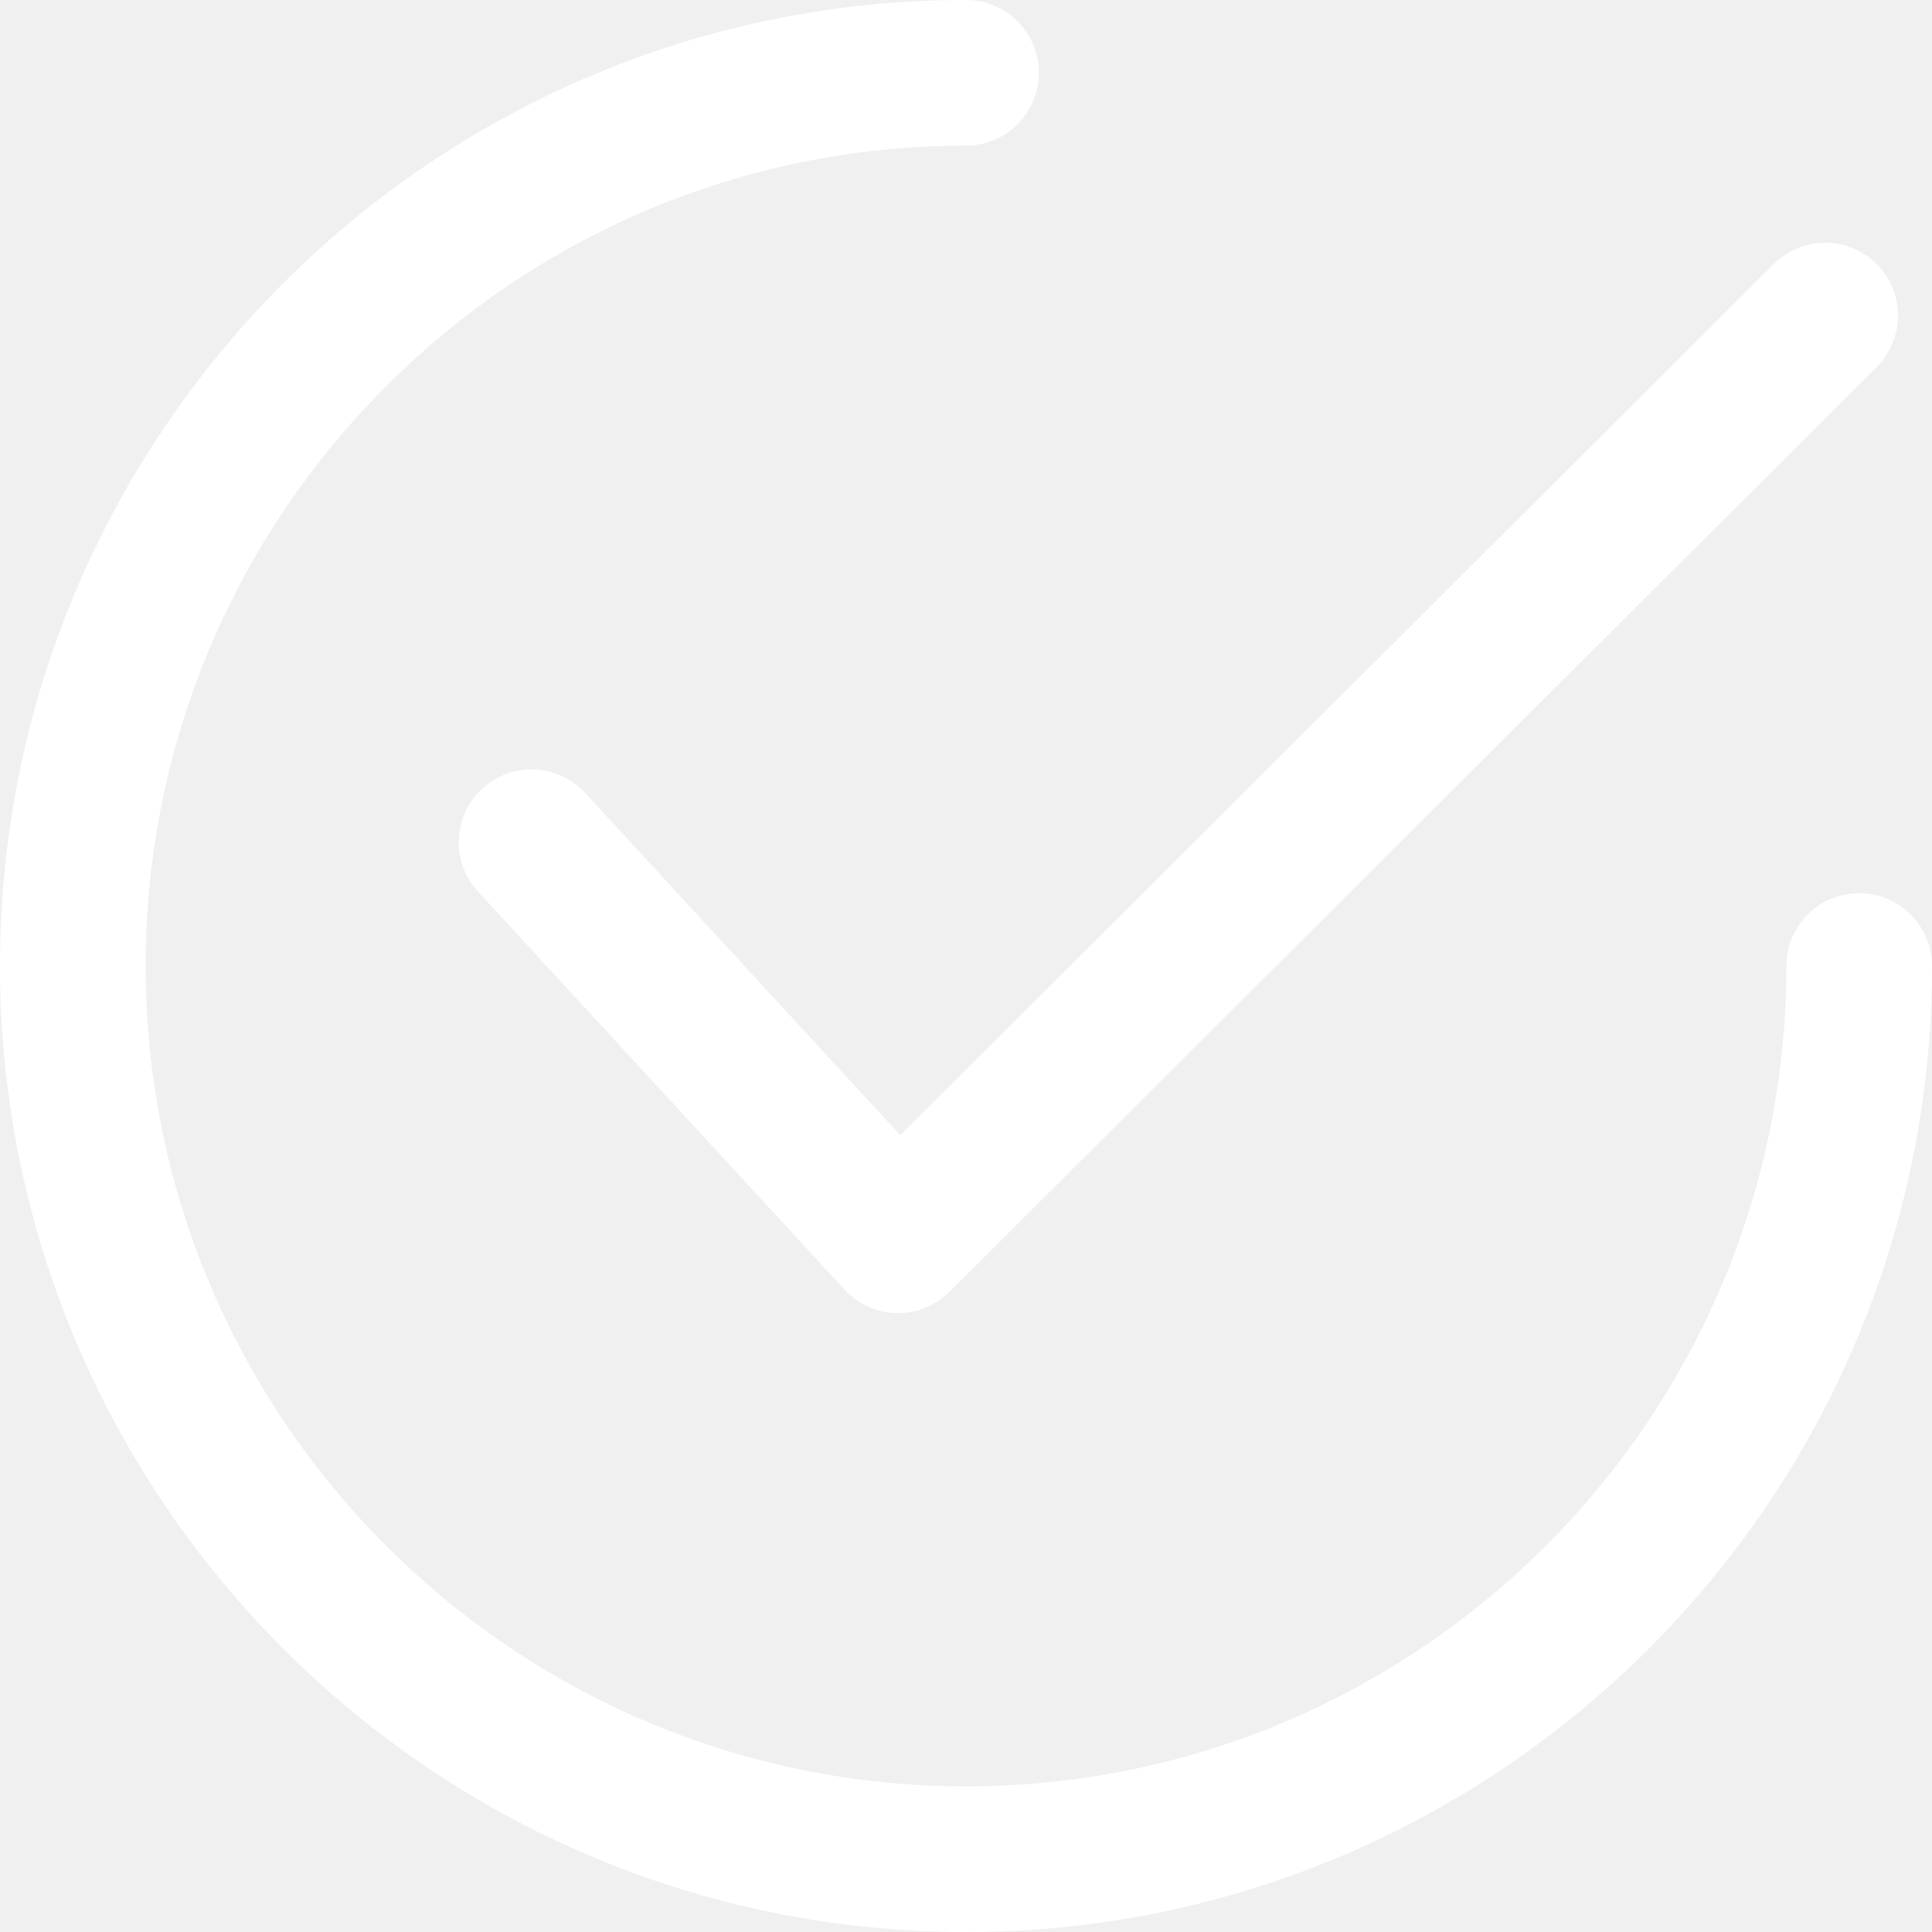
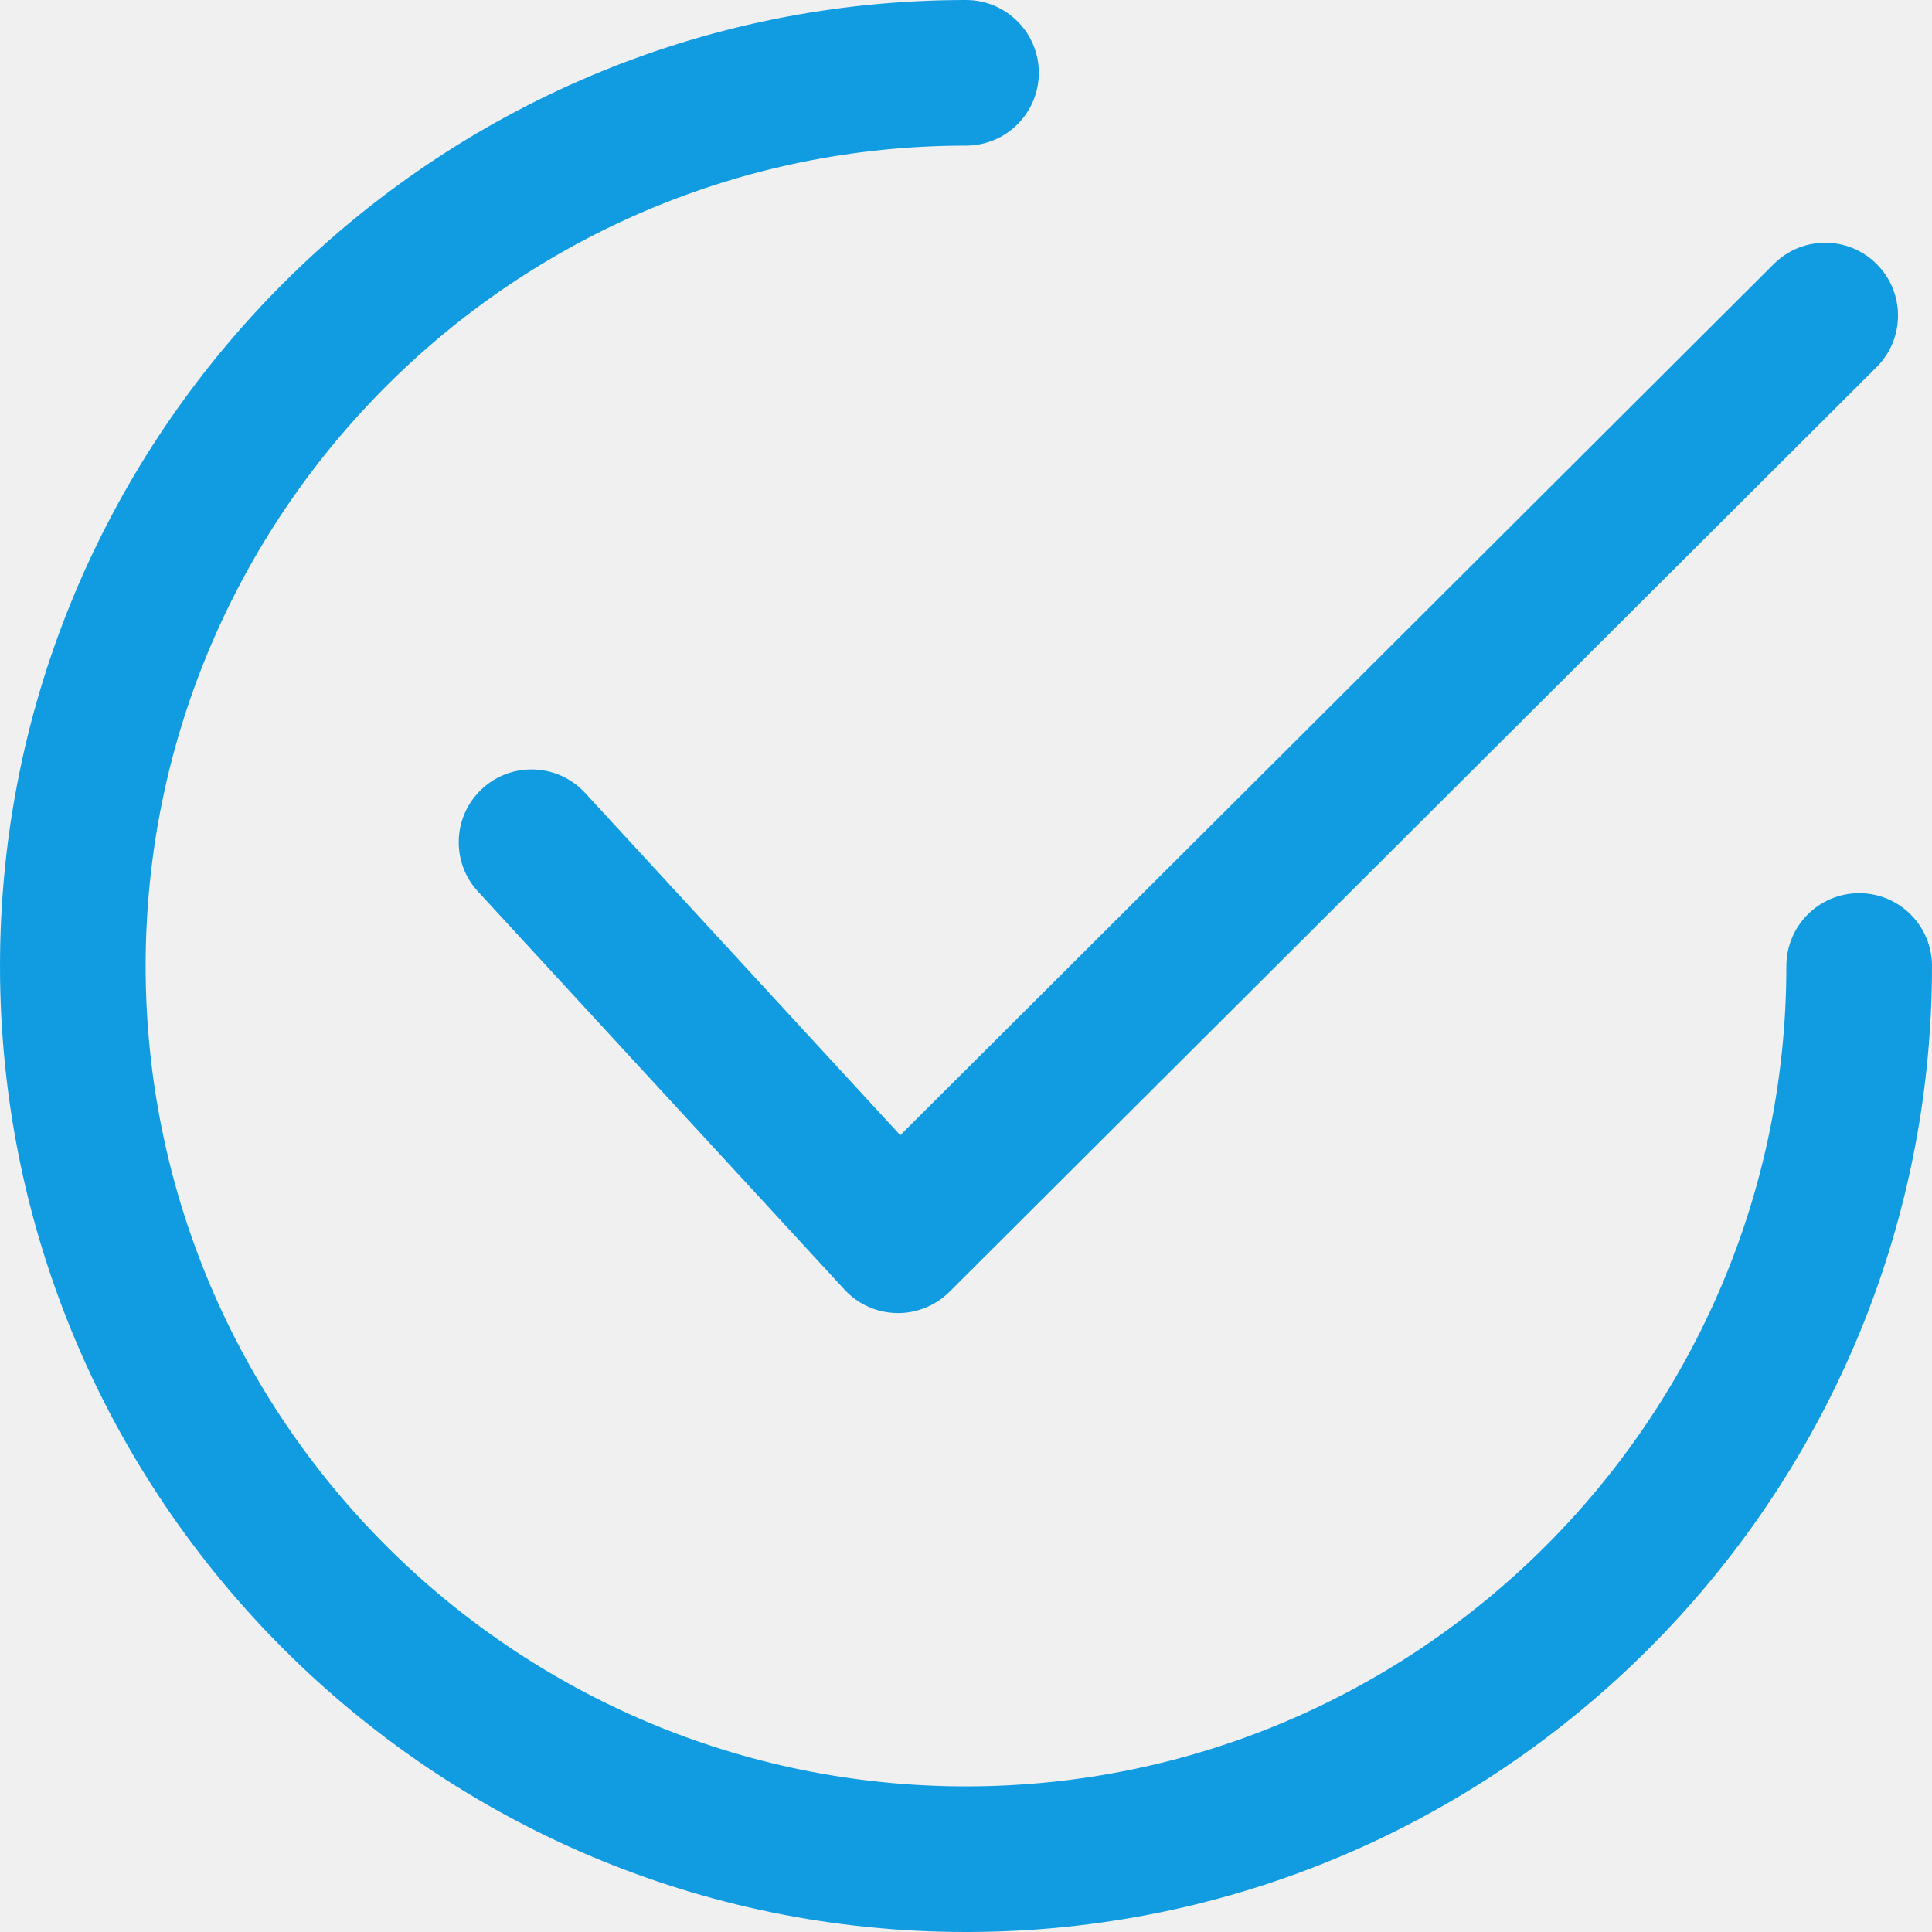
<svg xmlns="http://www.w3.org/2000/svg" version="1.1" width="512" height="512" x="0" y="0" viewBox="0 0 512 512" style="enable-background:new 0 0 512 512" xml:space="preserve" class="">
  <g>
-     <path d="M497.36 69.995c-7.532-7.545-19.753-7.558-27.285-.032L238.582 300.845l-83.522-90.713c-7.217-7.834-19.419-8.342-27.266-1.126-7.841 7.217-8.343 19.425-1.126 27.266l97.126 105.481a19.273 19.273 0 0 0 13.784 6.22c.141.006.277.006.412.006a19.317 19.317 0 0 0 13.623-5.628L497.322 97.286c7.551-7.525 7.564-19.746.038-27.291z" fill="#ffffff" opacity="1" data-original="#000000" class="" />
-     <path d="M492.703 236.703c-10.658 0-19.296 8.638-19.296 19.297 0 119.883-97.524 217.407-217.407 217.407-119.876 0-217.407-97.524-217.407-217.407 0-119.876 97.531-217.407 217.407-217.407 10.658 0 19.297-8.638 19.297-19.296C275.297 8.638 266.658 0 256 0 114.84 0 0 114.84 0 256c0 141.154 114.84 256 256 256 141.154 0 256-114.846 256-256 0-10.658-8.638-19.297-19.297-19.297z" fill="#ffffff" opacity="1" data-original="#000000" class="" />
+     <path d="M497.36 69.995c-7.532-7.545-19.753-7.558-27.285-.032L238.582 300.845l-83.522-90.713c-7.217-7.834-19.419-8.342-27.266-1.126-7.841 7.217-8.343 19.425-1.126 27.266l97.126 105.481a19.273 19.273 0 0 0 13.784 6.22c.141.006.277.006.412.006a19.317 19.317 0 0 0 13.623-5.628L497.322 97.286c7.551-7.525 7.564-19.746.038-27.291z" fill="#119ce2" opacity="1" data-original="#000000" class="" />
+     <path d="M492.703 236.703c-10.658 0-19.296 8.638-19.296 19.297 0 119.883-97.524 217.407-217.407 217.407-119.876 0-217.407-97.524-217.407-217.407 0-119.876 97.531-217.407 217.407-217.407 10.658 0 19.297-8.638 19.297-19.296C275.297 8.638 266.658 0 256 0 114.84 0 0 114.84 0 256c0 141.154 114.84 256 256 256 141.154 0 256-114.846 256-256 0-10.658-8.638-19.297-19.297-19.297z" fill="#119ce2" opacity="1" data-original="#000000" class="" />
  </g>
</svg>
